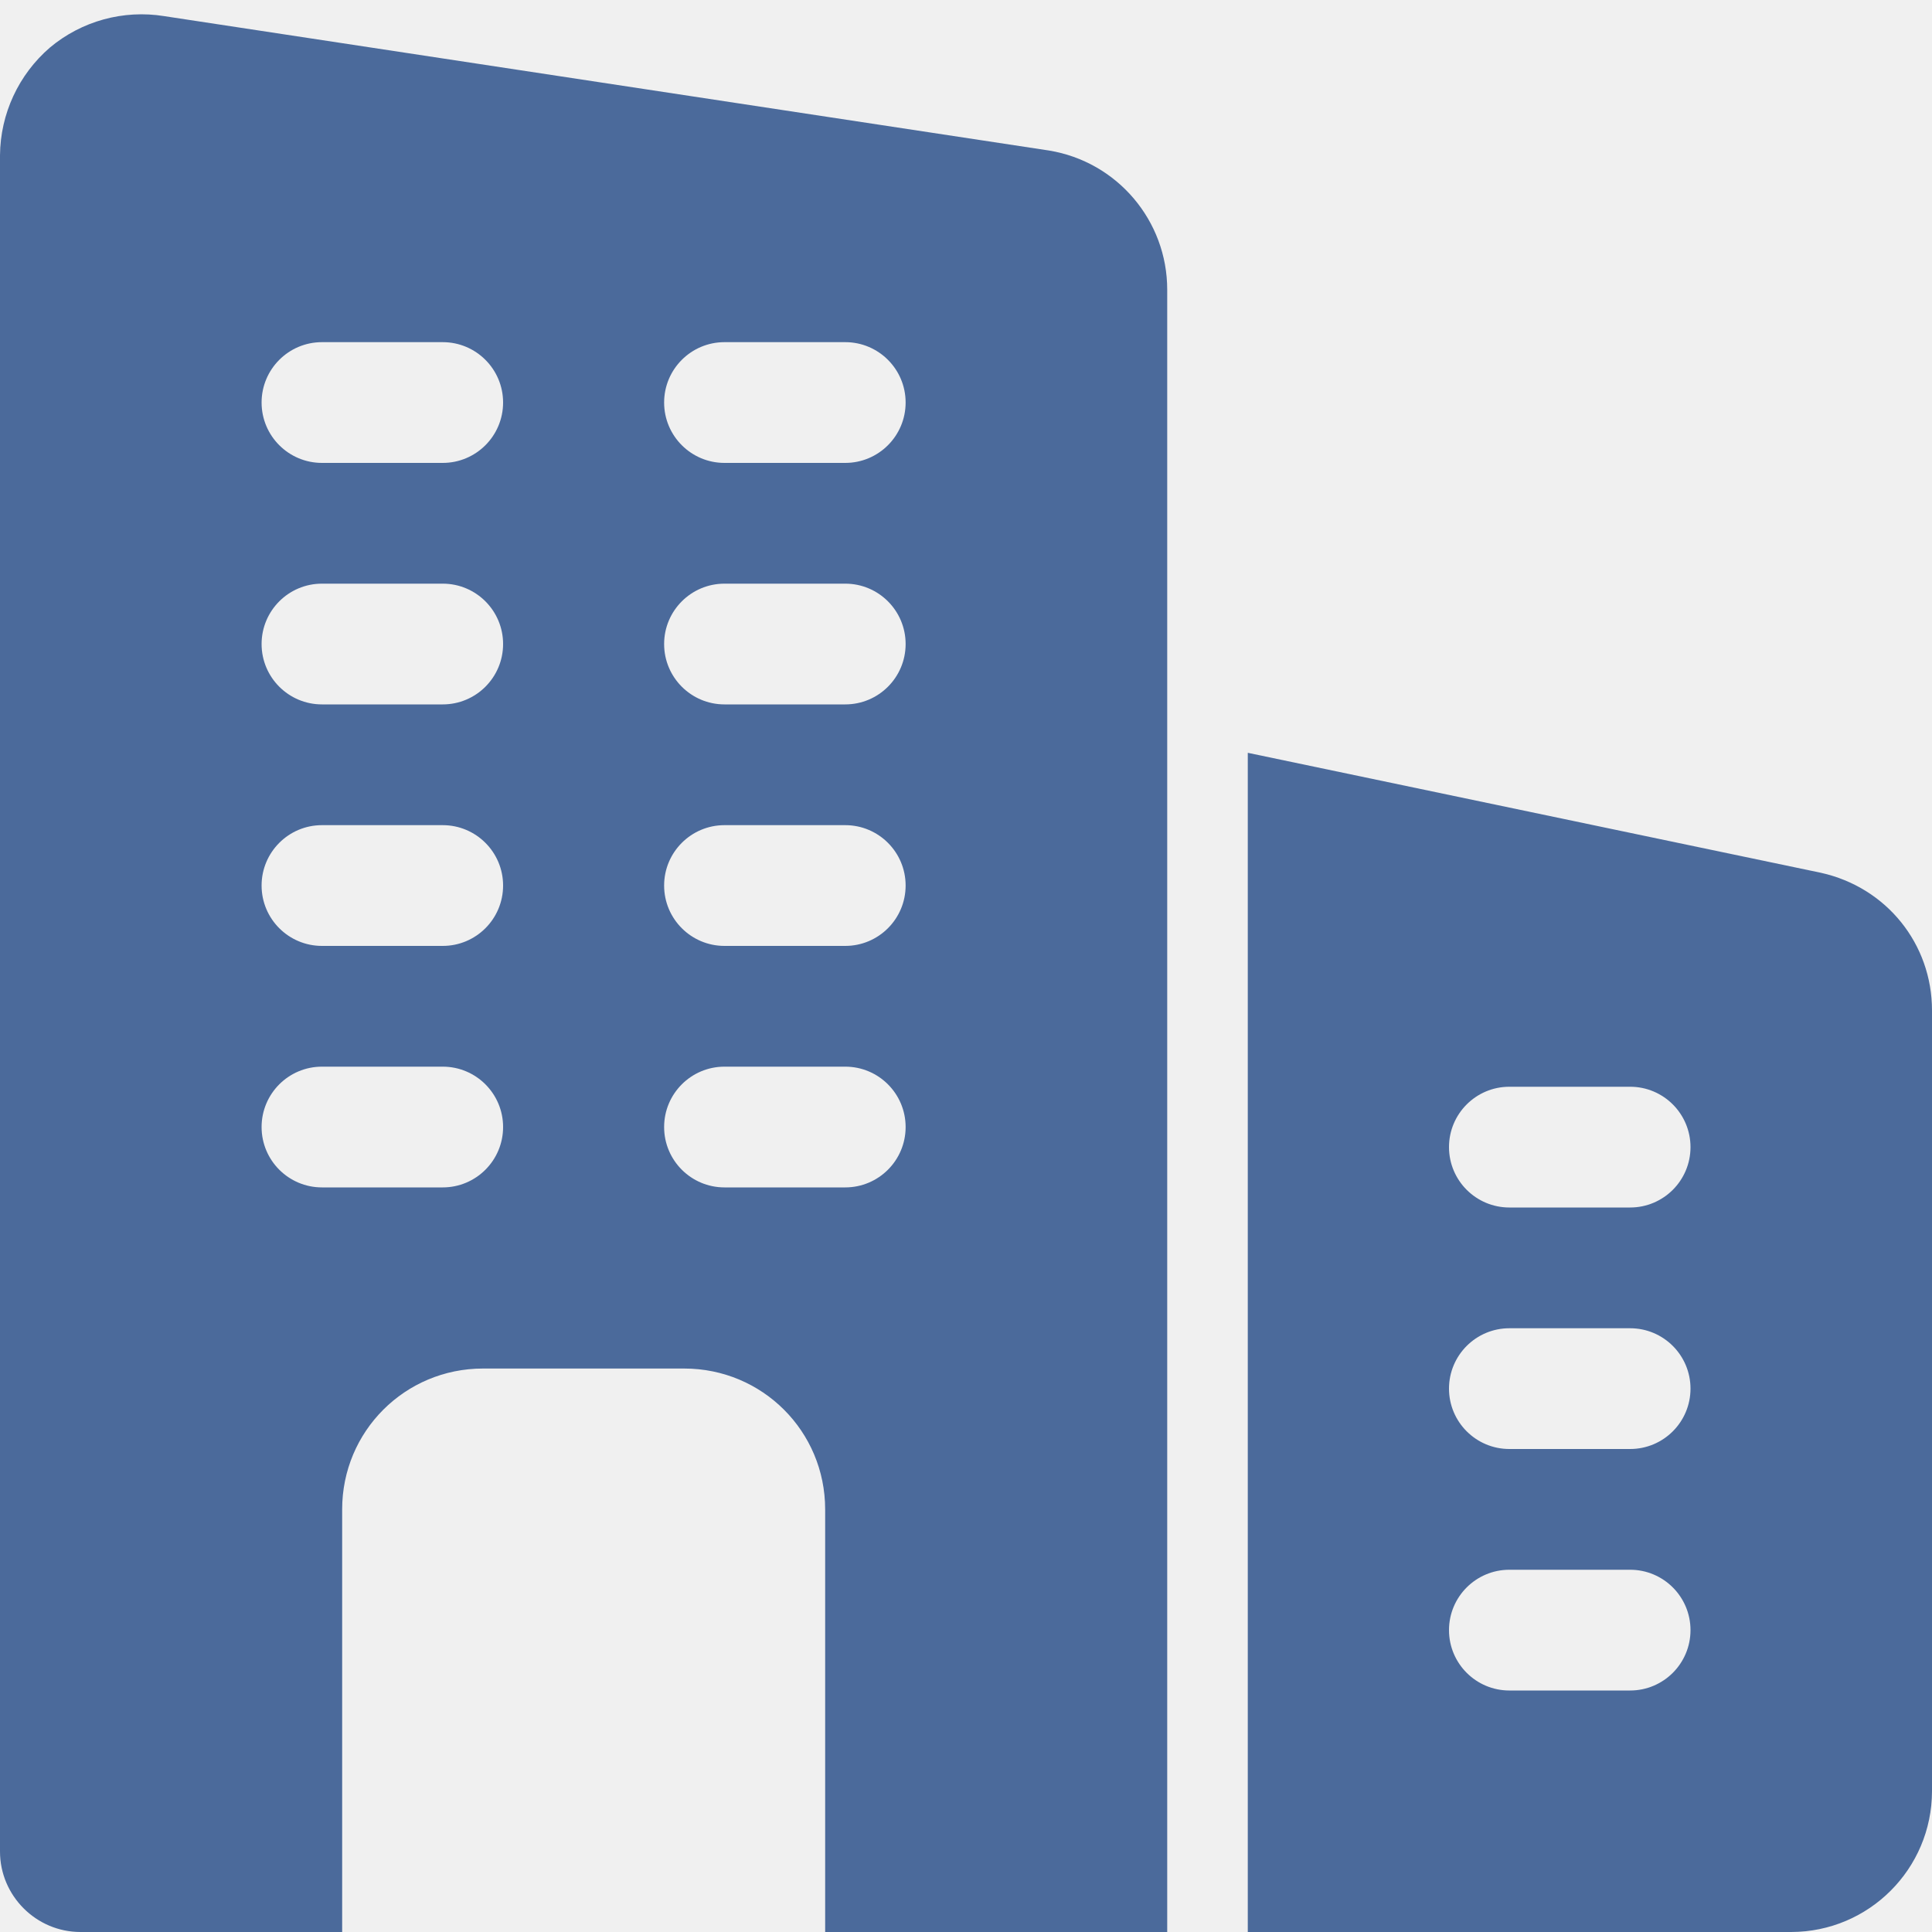
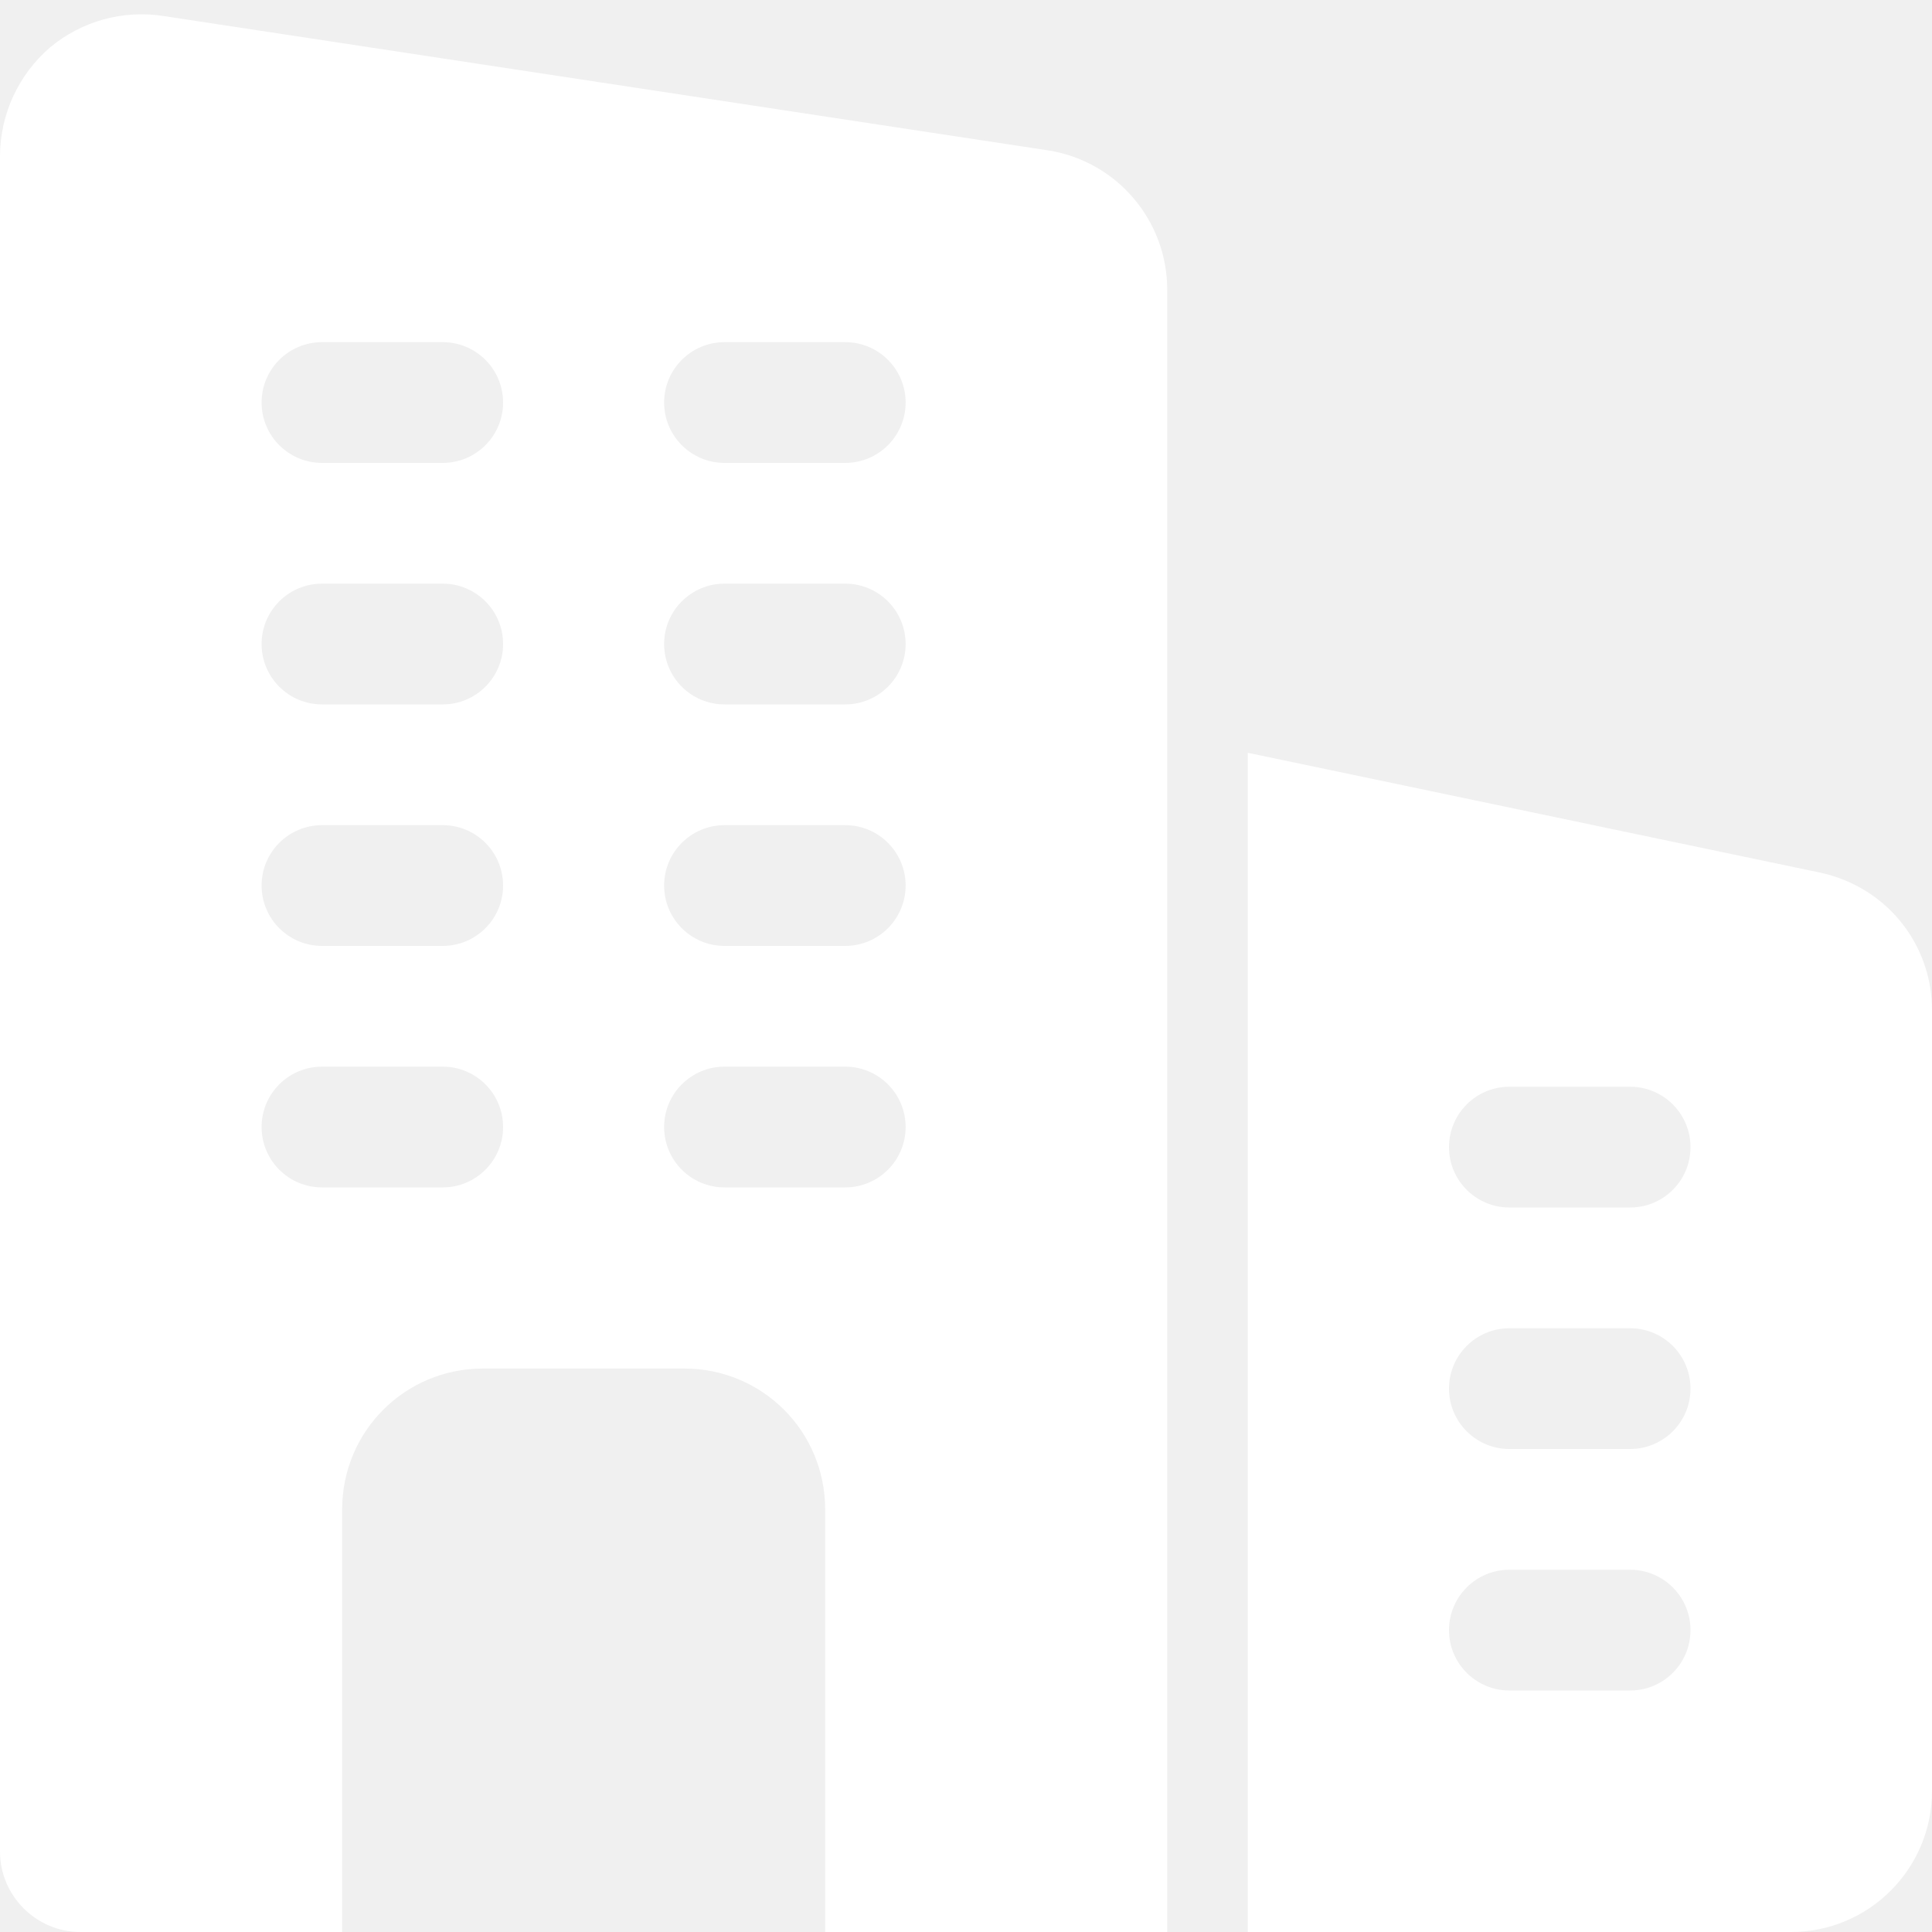
<svg xmlns="http://www.w3.org/2000/svg" height="20" width="20">
-   <g fill="#4b6a9b">
+   <g fill="#FFF">
    <path d="M10.858 1.558L1.7.167A1.477 1.477 0 00.517.492 1.49 1.49 0 000 1.608v17.559c0 .458.375.833.833.833h2.709v-4.375c0-.808.65-1.458 1.458-1.458h2.083c.809 0 1.459.65 1.459 1.458V20h3.541V3a1.46 1.46 0 00-1.225-1.442zM4.583 12.292h-1.25a.625.625 0 010-1.25h1.25a.625.625 0 010 1.25zm0-2.5h-1.25a.625.625 0 010-1.25h1.25a.625.625 0 010 1.25zm0-2.5h-1.25a.625.625 0 010-1.25h1.25a.625.625 0 010 1.25zm0-2.5h-1.25a.625.625 0 010-1.25h1.25a.625.625 0 010 1.25zm4.167 7.5H7.5a.625.625 0 010-1.25h1.25a.625.625 0 010 1.25zm0-2.5H7.5a.625.625 0 010-1.25h1.25a.625.625 0 010 1.25zm0-2.5H7.5a.625.625 0 010-1.25h1.25a.625.625 0 010 1.25zm0-2.5H7.5a.625.625 0 010-1.25h1.25a.625.625 0 010 1.25zM18.85 9.035l-5.933-1.242V20h5.625A1.46 1.46 0 0020 18.542V10.46c0-.688-.47-1.274-1.15-1.425zM16.875 17.5h-1.25a.625.625 0 010-1.25h1.25a.625.625 0 010 1.25zm0-2.5h-1.25a.625.625 0 010-1.25h1.25a.625.625 0 010 1.25zm0-2.5h-1.25a.625.625 0 010-1.25h1.25a.625.625 0 010 1.25z" />
  </g>
</svg>
